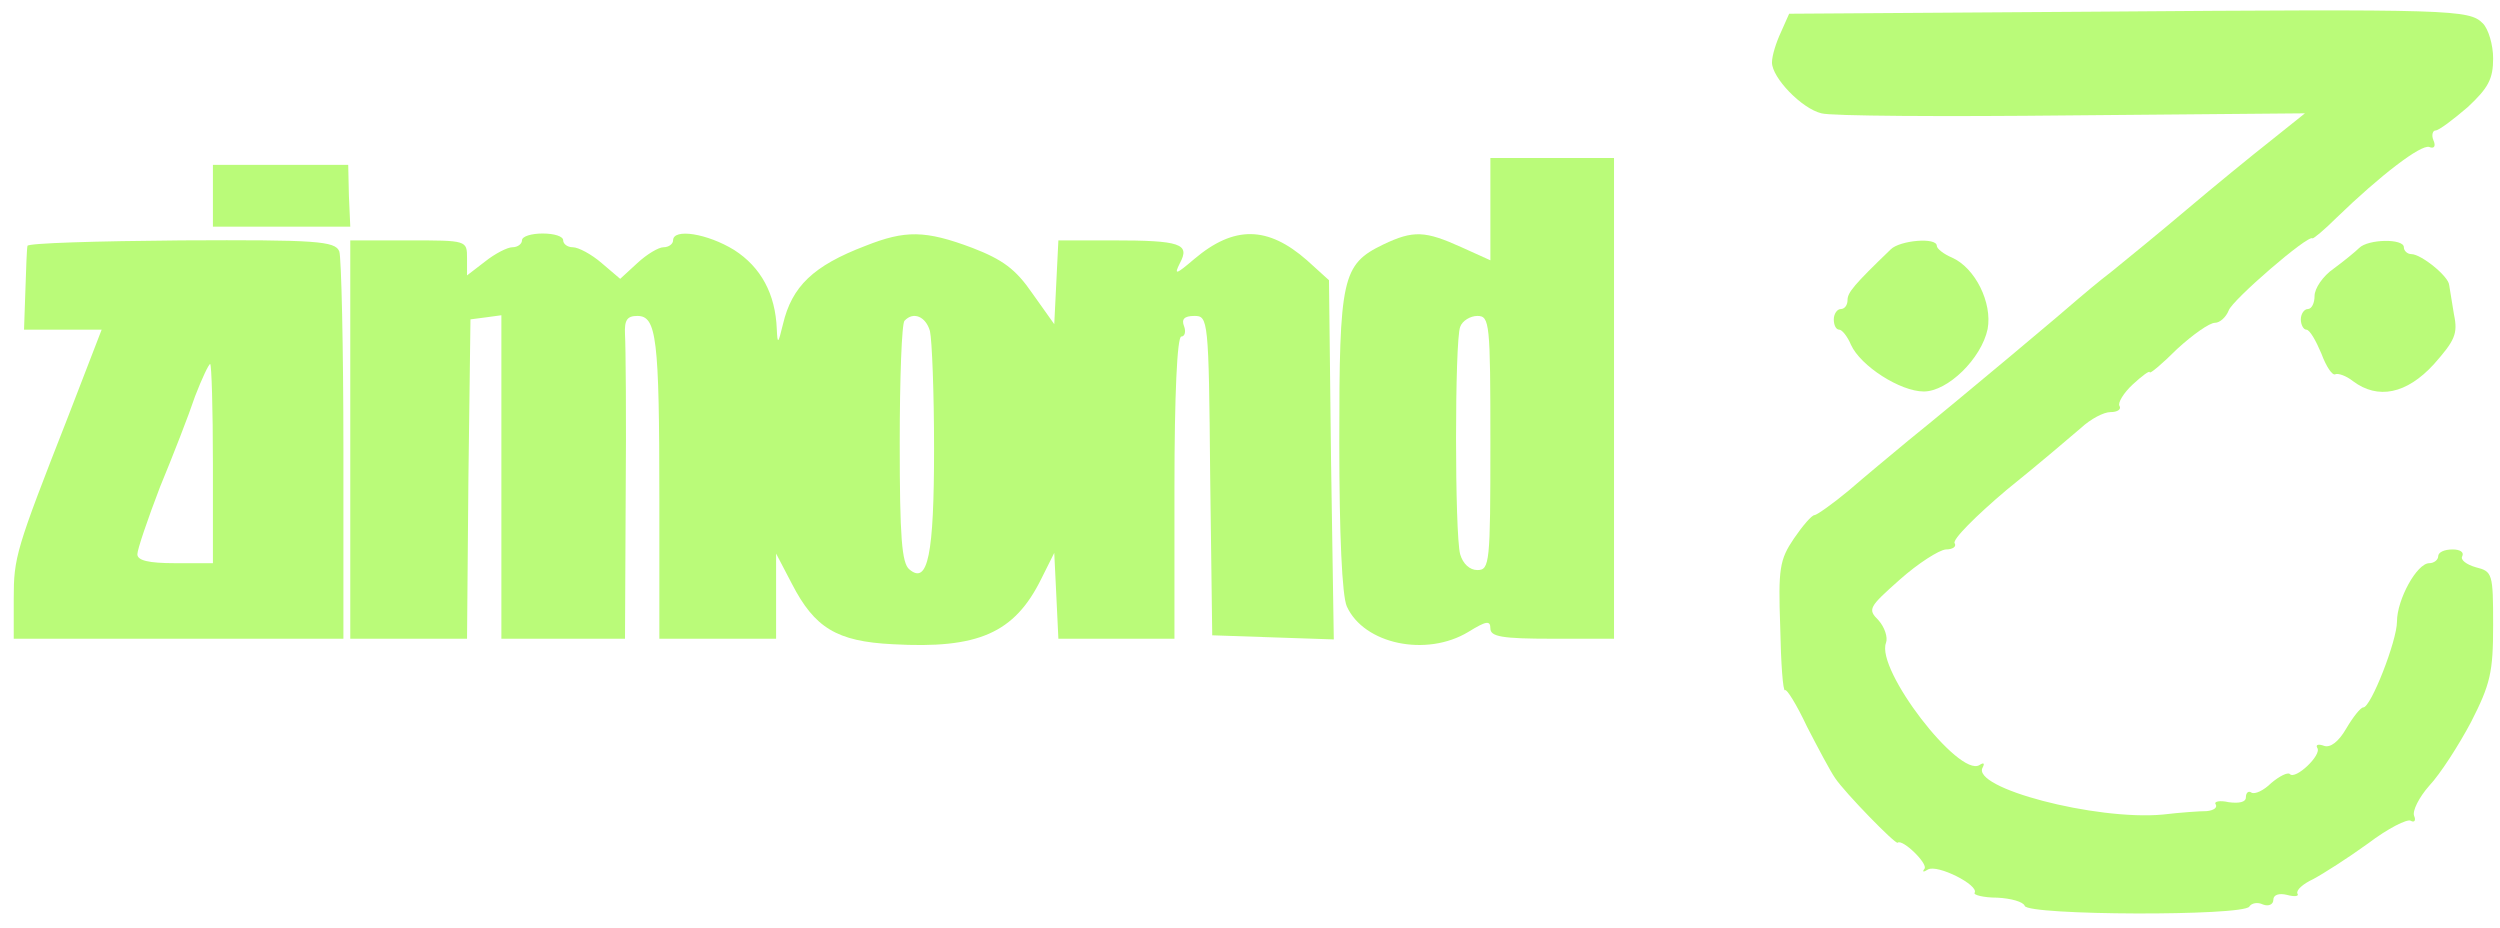
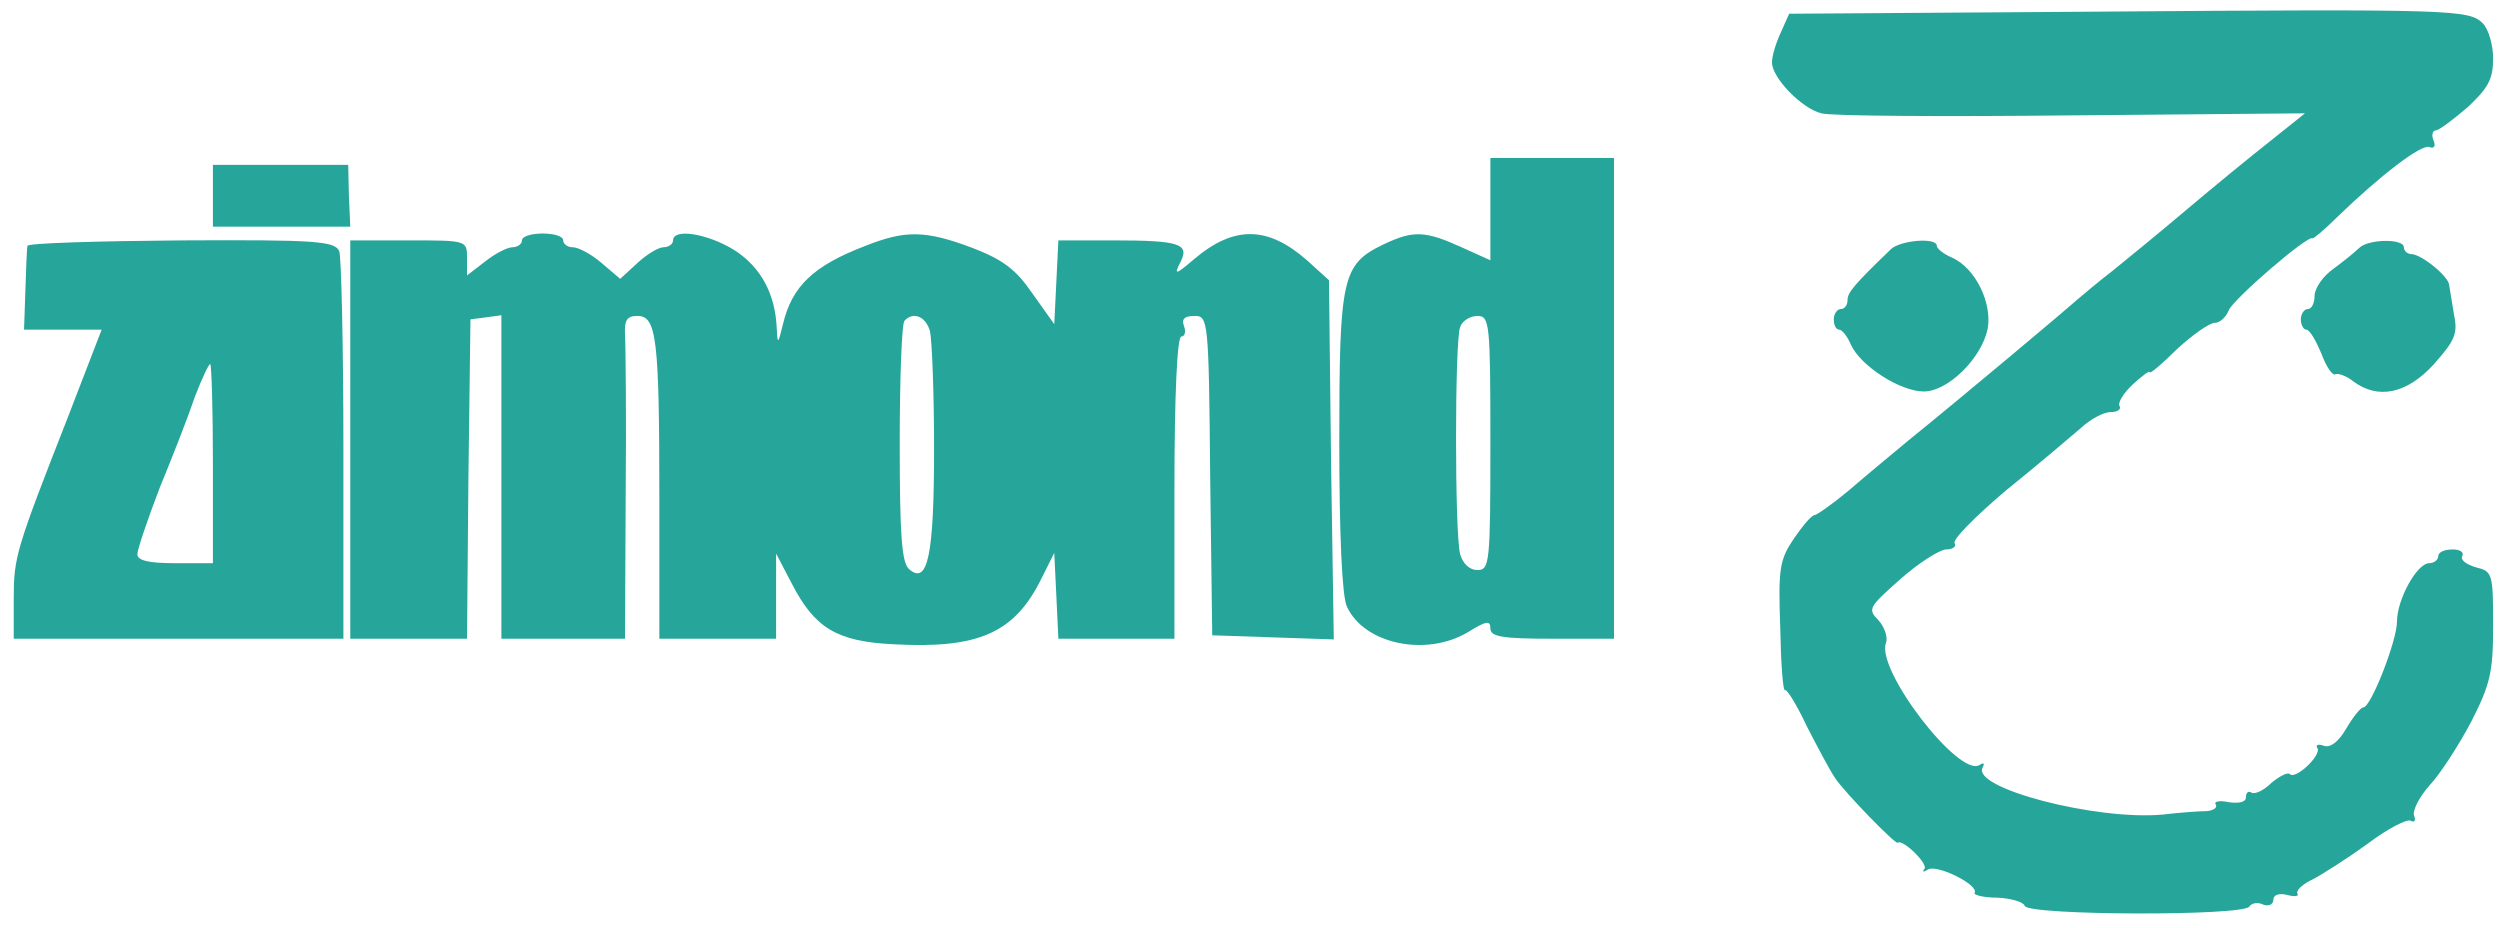
<svg xmlns="http://www.w3.org/2000/svg" version="1.0" width="364pt" height="135pt" viewBox="0 0 364 135" preserveAspectRatio="xMidYMid meet">
-   <g transform="translate(0,135) scale(0.1,-0.1)" fill="#bafb79" stroke="none">
+   <g transform="translate(0,135) scale(0.1,-0.1)" fill="#26a69a" stroke="none">
    <path d="M3050 1333 l-445 -3 -12 -27 c-7 -15 -13 -34 -13 -44 0 -22 43 -67 72 -74 13 -4 177 -5 364 -3 l340 3 -50 -40 c-28 -22 -83 -67 -122 -100 -39 -33 -88 -73 -109 -90 -21 -16 -43 -35 -49 -40 -12 -11 -175 -148 -247 -206 -24 -20 -64 -53 -87 -73 -24 -20 -47 -36 -50 -36 -4 0 -17 -15 -30 -34 -21 -31 -23 -44 -20 -129 1 -53 4 -94 7 -92 2 3 17 -21 32 -53 16 -31 34 -65 41 -75 14 -21 88 -97 91 -94 7 6 45 -31 39 -38 -4 -5 -1 -5 5 -1 14 8 75 -23 68 -34 -2 -3 13 -7 33 -7 20 -1 38 -6 40 -12 5 -14 318 -15 327 -1 3 5 12 7 20 3 8 -3 15 0 15 7 0 7 8 10 20 7 11 -3 18 -2 15 2 -2 5 8 14 23 21 15 8 51 31 80 52 29 22 57 36 62 33 5 -3 8 0 5 7 -3 7 7 27 22 44 16 17 43 59 61 93 28 55 32 72 32 141 0 75 -1 78 -25 84 -14 4 -23 11 -20 16 3 6 -3 10 -14 10 -12 0 -21 -4 -21 -10 0 -5 -6 -10 -13 -10 -18 0 -47 -53 -47 -85 0 -28 -38 -125 -49 -125 -4 0 -15 -14 -25 -31 -11 -19 -23 -28 -32 -25 -8 3 -13 2 -10 -3 7 -10 -32 -47 -40 -38 -3 3 -15 -3 -27 -13 -11 -11 -24 -17 -29 -14 -4 3 -8 0 -8 -7 0 -7 -10 -9 -25 -7 -13 3 -22 1 -19 -3 3 -5 -3 -9 -13 -10 -10 0 -39 -2 -64 -5 -97 -9 -281 39 -262 69 3 6 1 7 -5 3 -30 -18 -151 139 -136 178 3 8 -2 23 -11 33 -16 16 -14 19 31 59 27 24 57 43 67 44 10 0 16 4 13 9 -4 5 31 40 76 78 46 37 94 78 108 90 14 13 33 23 43 23 10 0 16 4 13 9 -3 4 6 19 19 31 14 13 25 21 25 18 0 -3 18 12 40 34 23 21 47 38 55 38 7 0 16 8 20 18 5 15 116 111 122 105 1 -1 17 12 35 30 64 62 123 107 135 103 7 -3 10 1 6 10 -3 7 -1 14 3 14 5 0 26 16 47 34 30 28 37 41 37 71 0 20 -7 43 -15 51 -20 20 -42 21 -565 17z" />
    <path d="M2170 1045 l0 -74 -42 19 c-53 24 -70 25 -114 4 -60 -29 -64 -48 -64 -288 0 -133 4 -224 11 -239 25 -55 116 -74 177 -37 26 16 32 17 32 5 0 -12 17 -15 90 -15 l90 0 0 350 0 350 -90 0 -90 0 0 -75z m0 -340 c0 -175 -1 -185 -19 -185 -11 0 -21 9 -25 23 -8 29 -8 311 0 331 3 9 15 16 25 16 18 0 19 -10 19 -185z" />
    <path d="M310 1065 l0 -45 100 0 100 0 -2 45 -1 45 -99 0 -98 0 0 -45z" />
    <path d="M760 1000 c0 -5 -6 -10 -14 -10 -7 0 -25 -9 -40 -21 l-26 -20 0 25 c0 26 0 26 -85 26 l-85 0 0 -290 0 -290 85 0 85 0 2 233 3 232 23 3 22 3 0 -235 0 -236 90 0 90 0 1 208 c1 114 0 219 -1 235 -1 21 3 27 18 27 28 0 32 -32 32 -266 l0 -204 85 0 85 0 0 62 0 62 23 -44 c33 -64 65 -84 147 -88 124 -7 177 16 216 95 l19 38 3 -62 3 -63 84 0 85 0 0 220 c0 135 4 220 10 220 5 0 7 7 4 15 -4 10 0 15 15 15 20 0 21 -4 23 -232 l3 -233 88 -3 89 -3 -4 261 -3 262 -32 29 c-57 50 -106 51 -164 2 -27 -23 -30 -24 -21 -6 15 28 1 33 -98 33 l-79 0 -3 -61 -3 -61 -32 45 c-24 35 -43 49 -87 66 -69 26 -98 26 -156 3 -76 -29 -107 -59 -120 -114 -7 -29 -8 -30 -9 -7 -2 51 -23 90 -62 115 -39 24 -89 32 -89 14 0 -5 -6 -10 -14 -10 -7 0 -24 -10 -38 -23 l-25 -23 -27 23 c-15 13 -34 23 -42 23 -8 0 -14 5 -14 10 0 6 -13 10 -30 10 -16 0 -30 -4 -30 -10z m594 -132 c3 -13 6 -90 6 -171 0 -155 -9 -199 -36 -176 -11 9 -14 47 -14 184 0 94 3 175 7 178 13 14 31 6 37 -15z" />
    <path d="M40 992 c-1 -4 -2 -33 -3 -64 l-2 -58 57 0 56 0 -49 -127 c-76 -194 -79 -204 -79 -265 l0 -58 240 0 240 0 0 274 c0 151 -3 282 -6 290 -6 15 -33 17 -230 16 -123 -1 -224 -4 -224 -8z m270 -317 l0 -145 -55 0 c-39 0 -55 4 -55 13 0 7 15 51 33 98 19 46 42 105 51 132 10 26 20 47 22 47 2 0 4 -65 4 -145z" />
    <path d="M2753 987 c-54 -52 -63 -63 -63 -74 0 -7 -4 -13 -10 -13 -5 0 -10 -7 -10 -15 0 -8 3 -15 8 -15 4 0 12 -10 17 -22 14 -31 72 -68 106 -68 35 0 84 48 93 91 7 38 -18 89 -52 104 -12 5 -22 13 -22 17 0 13 -54 8 -67 -5z" />
    <path d="M3435 989 c-5 -5 -22 -19 -37 -30 -16 -11 -28 -29 -28 -40 0 -10 -4 -19 -10 -19 -5 0 -10 -7 -10 -15 0 -8 4 -15 8 -15 5 0 14 -16 22 -35 7 -19 16 -32 20 -30 4 2 16 -2 26 -10 36 -27 78 -19 118 25 30 34 35 44 29 72 -3 18 -6 37 -7 43 -1 13 -41 45 -55 45 -6 0 -11 5 -11 10 0 13 -52 12 -65 -1z" />
  </g>
</svg>
